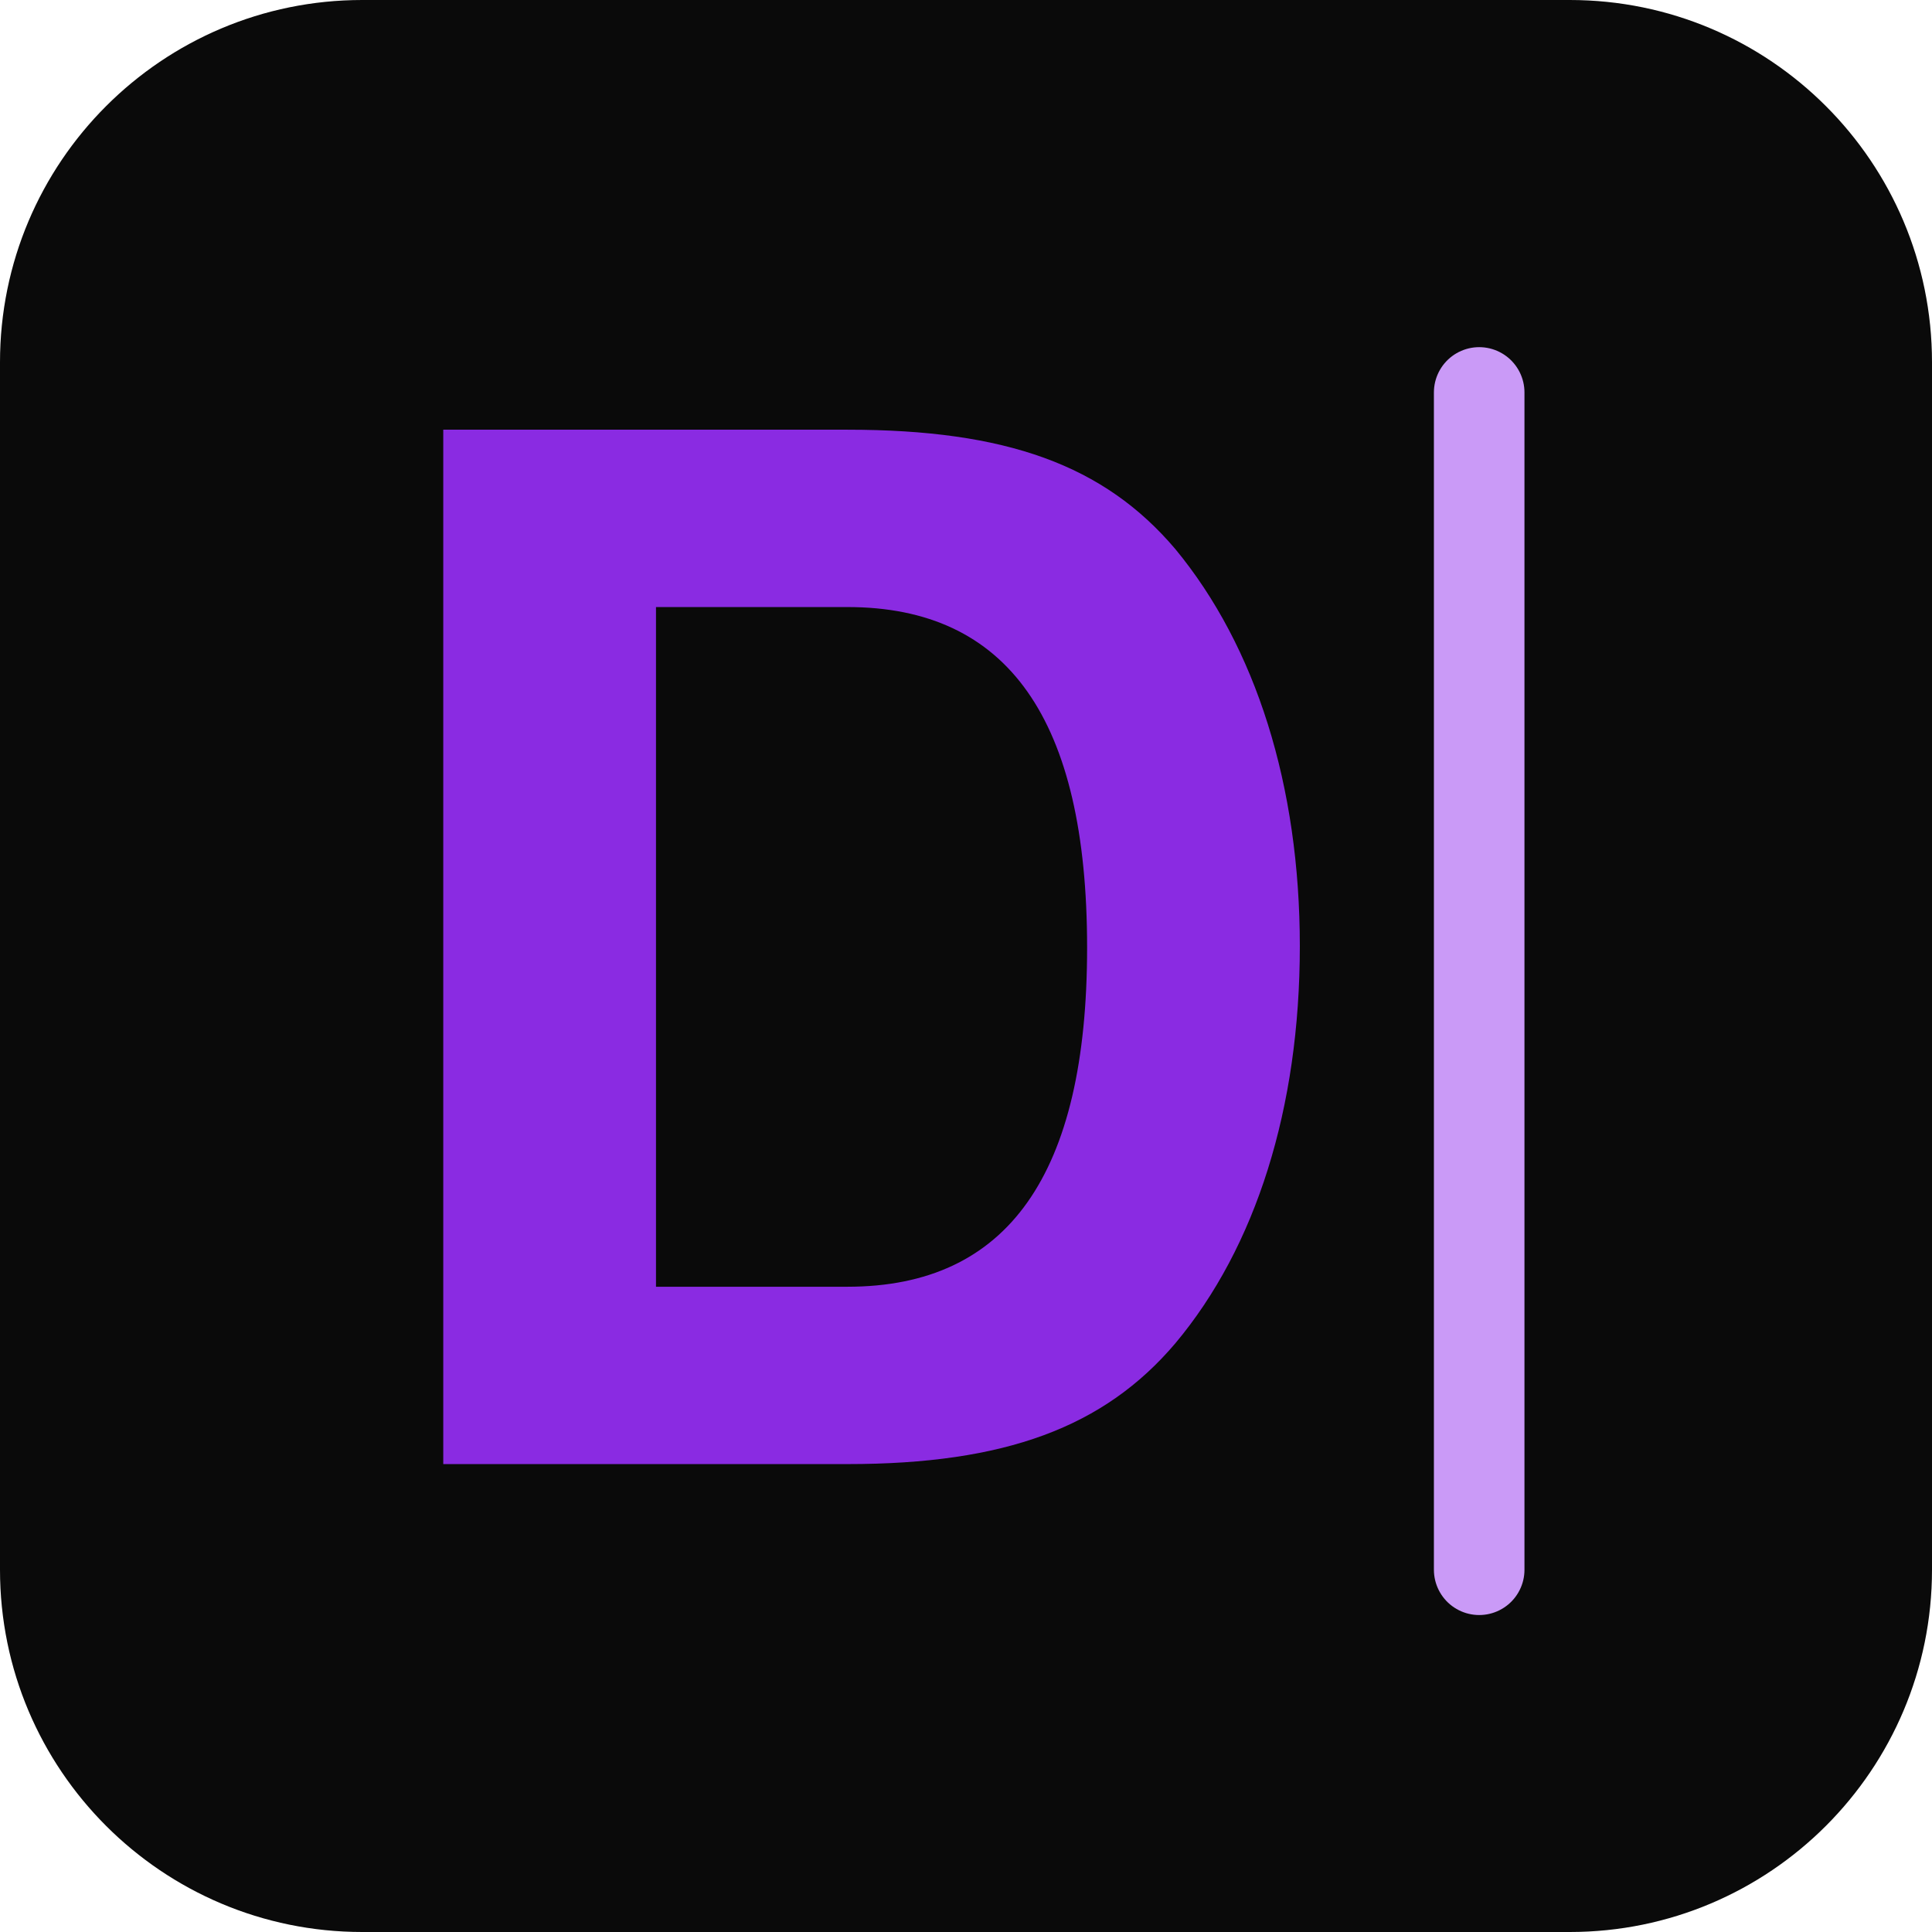
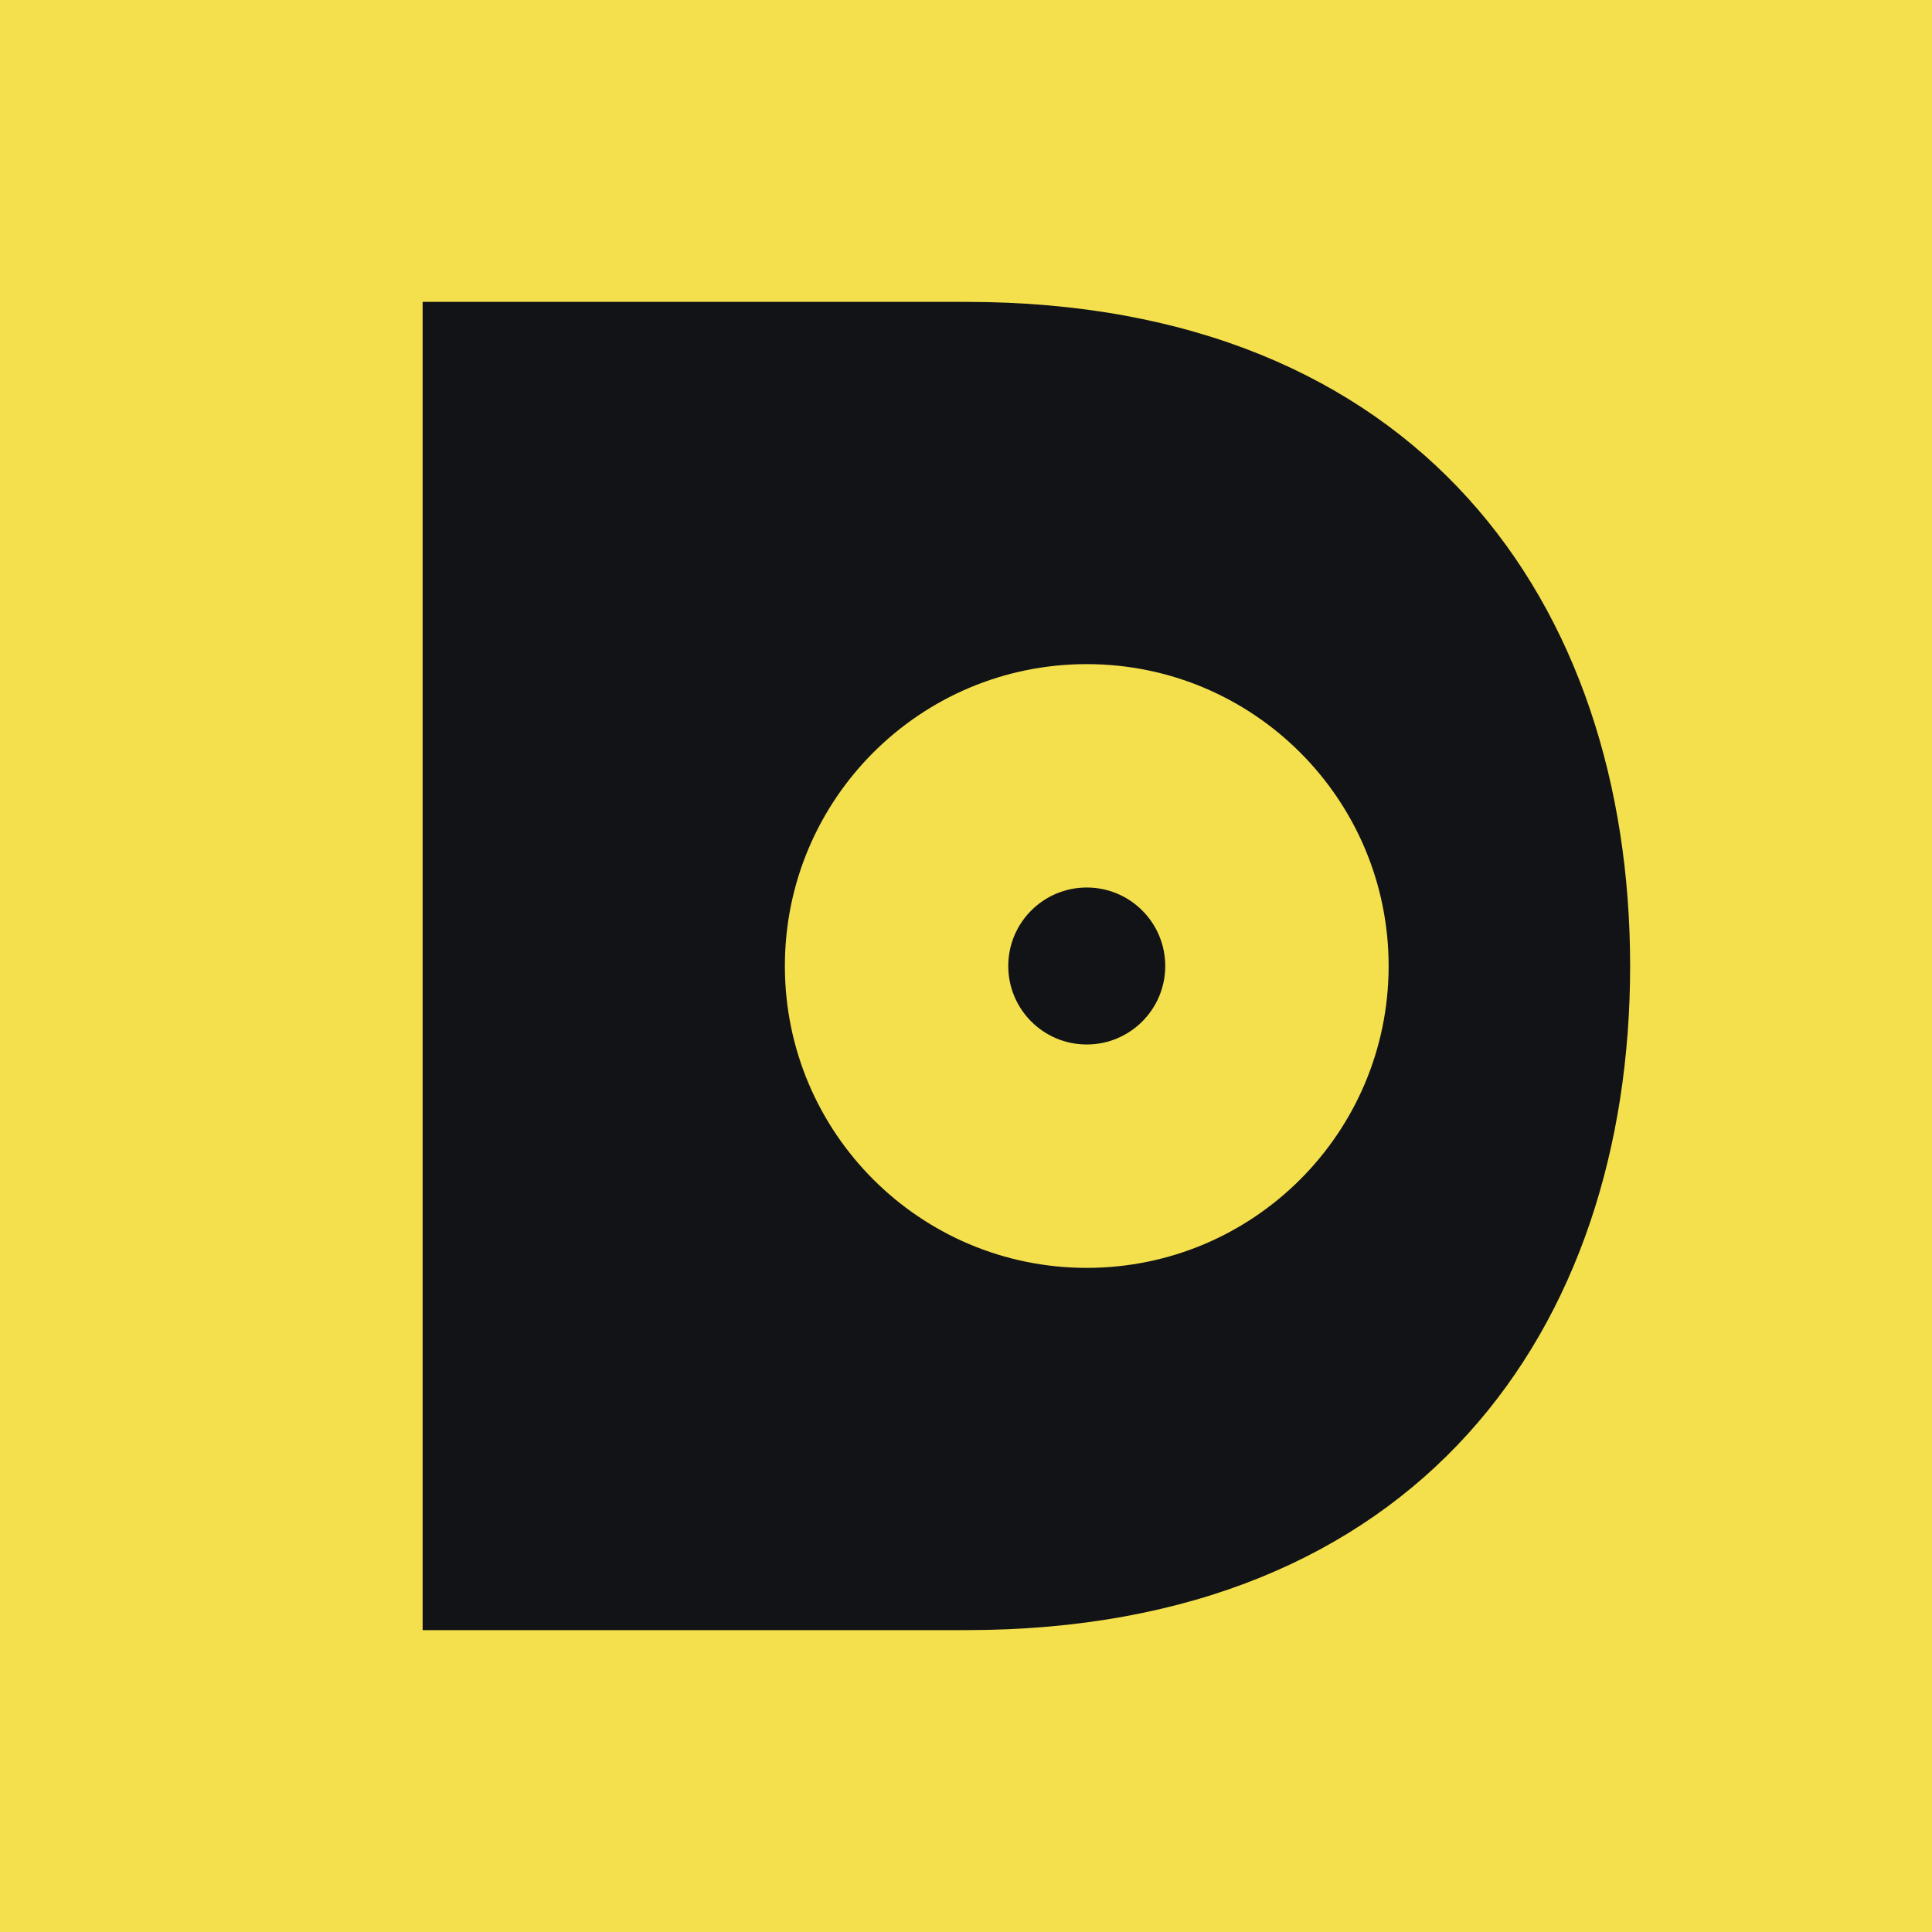
- <svg xmlns="http://www.w3.org/2000/svg" width="64" height="64" viewBox="0 0 64 64">
-   <g id="favicon">
-     <path id="Trazado" fill="#0a0a0a" stroke="none" d="M 12 0 L 52 0 C 58.627 0 64 5.373 64 12 L 64 52 C 64 58.627 58.627 64 52 64 L 12 64 C 5.373 64 0 58.627 0 52 L 0 12 C -0 5.373 5.373 0 12 0 Z" />
-     <text id="D" xml:space="preserve" x="11.058" y="48.5" font-family="Helvetica" font-size="47" font-weight="700" fill="#8a2be2">D</text>
-     <path id="Lnea" fill="none" stroke="#ca9af7" stroke-width="3" stroke-linecap="round" stroke-linejoin="round" d="M 49 13 L 49 52" />
-   </g>
+ <svg xmlns="http://www.w3.org/2000/svg" viewBox="0 0 64 64" width="64" height="64">
+   <rect width="64" height="64" fill="#f4e04d" />
+   <path fill="#121317" fill-rule="evenodd" d="M14 10H32C47 10 54 20 54 32S47 54 32 54H14ZM26 32a10 10 0 1 0 20 0a10 10 0 1 0-20 0Z" />
+   <circle cx="36" cy="32" r="2.6" fill="#121317" />
</svg>
